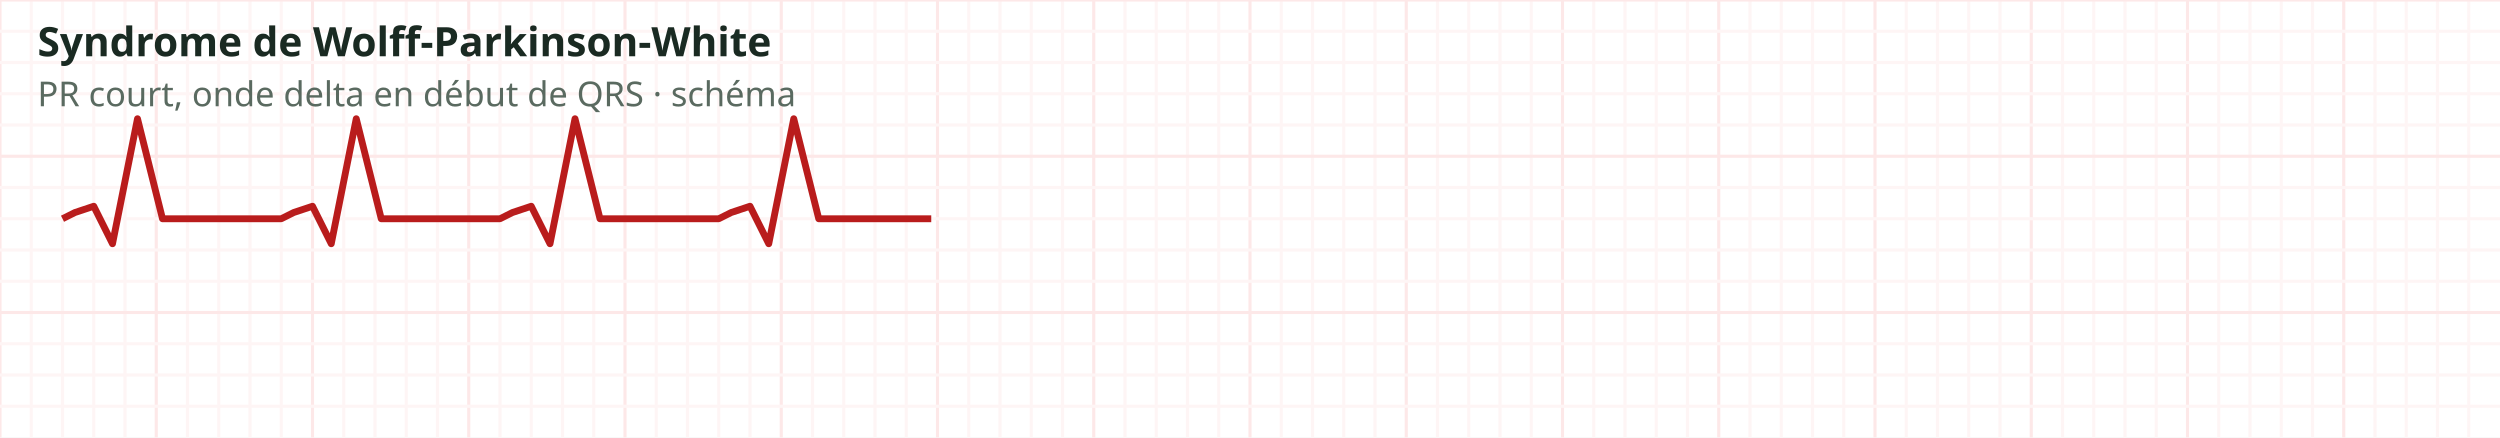
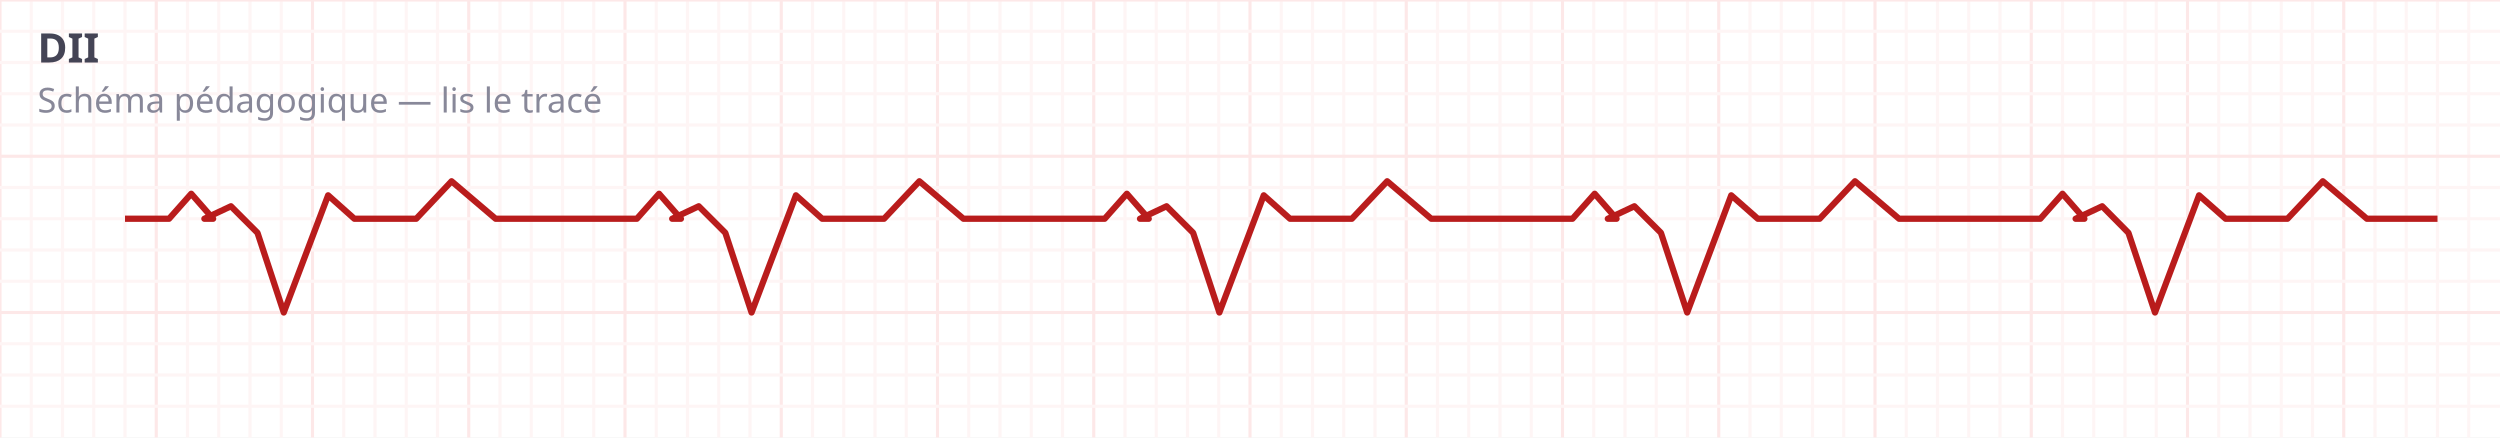
<svg xmlns="http://www.w3.org/2000/svg" viewBox="0 0 800 140" role="img">
  <rect width="800" height="140" fill="#fff" />
  <line x1="0" y1="0" x2="0" y2="140" stroke="#fde8e8" stroke-width="1" />
  <line x1="10" y1="0" x2="10" y2="140" stroke="#fef5f5" stroke-width="1" />
  <line x1="20" y1="0" x2="20" y2="140" stroke="#fef5f5" stroke-width="1" />
  <line x1="30" y1="0" x2="30" y2="140" stroke="#fef5f5" stroke-width="1" />
  <line x1="40" y1="0" x2="40" y2="140" stroke="#fef5f5" stroke-width="1" />
  <line x1="50" y1="0" x2="50" y2="140" stroke="#fde8e8" stroke-width="1" />
  <line x1="60" y1="0" x2="60" y2="140" stroke="#fef5f5" stroke-width="1" />
  <line x1="70" y1="0" x2="70" y2="140" stroke="#fef5f5" stroke-width="1" />
  <line x1="80" y1="0" x2="80" y2="140" stroke="#fef5f5" stroke-width="1" />
  <line x1="90" y1="0" x2="90" y2="140" stroke="#fef5f5" stroke-width="1" />
  <line x1="100" y1="0" x2="100" y2="140" stroke="#fde8e8" stroke-width="1" />
  <line x1="110" y1="0" x2="110" y2="140" stroke="#fef5f5" stroke-width="1" />
  <line x1="120" y1="0" x2="120" y2="140" stroke="#fef5f5" stroke-width="1" />
  <line x1="130" y1="0" x2="130" y2="140" stroke="#fef5f5" stroke-width="1" />
  <line x1="140" y1="0" x2="140" y2="140" stroke="#fef5f5" stroke-width="1" />
  <line x1="150" y1="0" x2="150" y2="140" stroke="#fde8e8" stroke-width="1" />
  <line x1="160" y1="0" x2="160" y2="140" stroke="#fef5f5" stroke-width="1" />
  <line x1="170" y1="0" x2="170" y2="140" stroke="#fef5f5" stroke-width="1" />
  <line x1="180" y1="0" x2="180" y2="140" stroke="#fef5f5" stroke-width="1" />
  <line x1="190" y1="0" x2="190" y2="140" stroke="#fef5f5" stroke-width="1" />
  <line x1="200" y1="0" x2="200" y2="140" stroke="#fde8e8" stroke-width="1" />
  <line x1="210" y1="0" x2="210" y2="140" stroke="#fef5f5" stroke-width="1" />
  <line x1="220" y1="0" x2="220" y2="140" stroke="#fef5f5" stroke-width="1" />
  <line x1="230" y1="0" x2="230" y2="140" stroke="#fef5f5" stroke-width="1" />
  <line x1="240" y1="0" x2="240" y2="140" stroke="#fef5f5" stroke-width="1" />
  <line x1="250" y1="0" x2="250" y2="140" stroke="#fde8e8" stroke-width="1" />
  <line x1="260" y1="0" x2="260" y2="140" stroke="#fef5f5" stroke-width="1" />
  <line x1="270" y1="0" x2="270" y2="140" stroke="#fef5f5" stroke-width="1" />
  <line x1="280" y1="0" x2="280" y2="140" stroke="#fef5f5" stroke-width="1" />
  <line x1="290" y1="0" x2="290" y2="140" stroke="#fef5f5" stroke-width="1" />
  <line x1="300" y1="0" x2="300" y2="140" stroke="#fde8e8" stroke-width="1" />
  <line x1="310" y1="0" x2="310" y2="140" stroke="#fef5f5" stroke-width="1" />
  <line x1="320" y1="0" x2="320" y2="140" stroke="#fef5f5" stroke-width="1" />
  <line x1="330" y1="0" x2="330" y2="140" stroke="#fef5f5" stroke-width="1" />
  <line x1="340" y1="0" x2="340" y2="140" stroke="#fef5f5" stroke-width="1" />
  <line x1="350" y1="0" x2="350" y2="140" stroke="#fde8e8" stroke-width="1" />
  <line x1="360" y1="0" x2="360" y2="140" stroke="#fef5f5" stroke-width="1" />
  <line x1="370" y1="0" x2="370" y2="140" stroke="#fef5f5" stroke-width="1" />
  <line x1="380" y1="0" x2="380" y2="140" stroke="#fef5f5" stroke-width="1" />
  <line x1="390" y1="0" x2="390" y2="140" stroke="#fef5f5" stroke-width="1" />
  <line x1="400" y1="0" x2="400" y2="140" stroke="#fde8e8" stroke-width="1" />
  <line x1="410" y1="0" x2="410" y2="140" stroke="#fef5f5" stroke-width="1" />
  <line x1="420" y1="0" x2="420" y2="140" stroke="#fef5f5" stroke-width="1" />
  <line x1="430" y1="0" x2="430" y2="140" stroke="#fef5f5" stroke-width="1" />
  <line x1="440" y1="0" x2="440" y2="140" stroke="#fef5f5" stroke-width="1" />
  <line x1="450" y1="0" x2="450" y2="140" stroke="#fde8e8" stroke-width="1" />
  <line x1="460" y1="0" x2="460" y2="140" stroke="#fef5f5" stroke-width="1" />
  <line x1="470" y1="0" x2="470" y2="140" stroke="#fef5f5" stroke-width="1" />
  <line x1="480" y1="0" x2="480" y2="140" stroke="#fef5f5" stroke-width="1" />
  <line x1="490" y1="0" x2="490" y2="140" stroke="#fef5f5" stroke-width="1" />
  <line x1="500" y1="0" x2="500" y2="140" stroke="#fde8e8" stroke-width="1" />
  <line x1="510" y1="0" x2="510" y2="140" stroke="#fef5f5" stroke-width="1" />
  <line x1="520" y1="0" x2="520" y2="140" stroke="#fef5f5" stroke-width="1" />
  <line x1="530" y1="0" x2="530" y2="140" stroke="#fef5f5" stroke-width="1" />
  <line x1="540" y1="0" x2="540" y2="140" stroke="#fef5f5" stroke-width="1" />
  <line x1="550" y1="0" x2="550" y2="140" stroke="#fde8e8" stroke-width="1" />
  <line x1="560" y1="0" x2="560" y2="140" stroke="#fef5f5" stroke-width="1" />
  <line x1="570" y1="0" x2="570" y2="140" stroke="#fef5f5" stroke-width="1" />
  <line x1="580" y1="0" x2="580" y2="140" stroke="#fef5f5" stroke-width="1" />
  <line x1="590" y1="0" x2="590" y2="140" stroke="#fef5f5" stroke-width="1" />
  <line x1="600" y1="0" x2="600" y2="140" stroke="#fde8e8" stroke-width="1" />
  <line x1="610" y1="0" x2="610" y2="140" stroke="#fef5f5" stroke-width="1" />
  <line x1="620" y1="0" x2="620" y2="140" stroke="#fef5f5" stroke-width="1" />
  <line x1="630" y1="0" x2="630" y2="140" stroke="#fef5f5" stroke-width="1" />
  <line x1="640" y1="0" x2="640" y2="140" stroke="#fef5f5" stroke-width="1" />
  <line x1="650" y1="0" x2="650" y2="140" stroke="#fde8e8" stroke-width="1" />
  <line x1="660" y1="0" x2="660" y2="140" stroke="#fef5f5" stroke-width="1" />
  <line x1="670" y1="0" x2="670" y2="140" stroke="#fef5f5" stroke-width="1" />
  <line x1="680" y1="0" x2="680" y2="140" stroke="#fef5f5" stroke-width="1" />
  <line x1="690" y1="0" x2="690" y2="140" stroke="#fef5f5" stroke-width="1" />
  <line x1="700" y1="0" x2="700" y2="140" stroke="#fde8e8" stroke-width="1" />
  <line x1="710" y1="0" x2="710" y2="140" stroke="#fef5f5" stroke-width="1" />
  <line x1="720" y1="0" x2="720" y2="140" stroke="#fef5f5" stroke-width="1" />
  <line x1="730" y1="0" x2="730" y2="140" stroke="#fef5f5" stroke-width="1" />
  <line x1="740" y1="0" x2="740" y2="140" stroke="#fef5f5" stroke-width="1" />
  <line x1="750" y1="0" x2="750" y2="140" stroke="#fde8e8" stroke-width="1" />
  <line x1="760" y1="0" x2="760" y2="140" stroke="#fef5f5" stroke-width="1" />
  <line x1="770" y1="0" x2="770" y2="140" stroke="#fef5f5" stroke-width="1" />
  <line x1="780" y1="0" x2="780" y2="140" stroke="#fef5f5" stroke-width="1" />
  <line x1="790" y1="0" x2="790" y2="140" stroke="#fef5f5" stroke-width="1" />
  <line x1="0" y1="0" x2="800" y2="0" stroke="#fde8e8" stroke-width="1" />
  <line x1="0" y1="10" x2="800" y2="10" stroke="#fef5f5" stroke-width="1" />
  <line x1="0" y1="20" x2="800" y2="20" stroke="#fef5f5" stroke-width="1" />
  <line x1="0" y1="30" x2="800" y2="30" stroke="#fef5f5" stroke-width="1" />
  <line x1="0" y1="40" x2="800" y2="40" stroke="#fef5f5" stroke-width="1" />
  <line x1="0" y1="50" x2="800" y2="50" stroke="#fde8e8" stroke-width="1" />
  <line x1="0" y1="60" x2="800" y2="60" stroke="#fef5f5" stroke-width="1" />
  <line x1="0" y1="70" x2="800" y2="70" stroke="#fef5f5" stroke-width="1" />
  <line x1="0" y1="80" x2="800" y2="80" stroke="#fef5f5" stroke-width="1" />
  <line x1="0" y1="90" x2="800" y2="90" stroke="#fef5f5" stroke-width="1" />
  <line x1="0" y1="100" x2="800" y2="100" stroke="#fde8e8" stroke-width="1" />
  <line x1="0" y1="110" x2="800" y2="110" stroke="#fef5f5" stroke-width="1" />
  <line x1="0" y1="120" x2="800" y2="120" stroke="#fef5f5" stroke-width="1" />
  <line x1="0" y1="130" x2="800" y2="130" stroke="#fef5f5" stroke-width="1" />
-   <polyline fill="none" stroke="#b91c1c" stroke-width="2.2" stroke-linejoin="round" points="20,70 24,68 30,66 36,78 44,38 52,70 60,70 64,70 68,70 72,70 76,70 80,70 84,70 88,70 90,70 94,68 100,66 106,78 114,38 122,70 130,70 134,70 138,70 142,70 146,70 150,70 154,70 158,70 160,70 164,68 170,66 176,78 184,38 192,70 200,70 204,70 208,70 212,70 216,70 220,70 224,70 228,70 230,70 234,68 240,66 246,78 254,38 262,70 270,70 274,70 278,70 282,70 286,70 290,70 294,70 298,70" />
-   <text x="12" y="18" font-family="Manrope, sans-serif" font-size="13" font-weight="700" fill="#1a2a22">Syndrome de Wolff-Parkinson-White</text>
-   <text x="12" y="34" font-family="Manrope, sans-serif" font-size="11" fill="#5a6a60">PR court, onde delta en début de QRS · schéma</text>
+   <text x="12" y="20" font-family="system-ui,sans-serif" font-size="13" font-weight="700" fill="#445">DII</text>
+   <text x="12" y="36" font-family="system-ui,sans-serif" font-size="11" fill="#889">Schéma pédagogique — lis le tracé</text>
+   <polyline fill="none" stroke="#b91c1c" stroke-width="2.0" stroke-linejoin="round" points="40.0,70.0 45.6,70.0 51.3,70.0 54.1,70.0 61.2,62.0 68.2,70.0 65.4,70.0 65.4,70.0 73.9,66.0 82.4,74.5 90.8,100.0 105.0,62.5 113.4,70.0 113.4,70.0 119.1,70.0 124.7,70.0 130.4,70.0 133.2,70.0 144.5,58.0 158.6,70.0 158.6,70.0 164.3,70.0 169.9,70.0 175.6,70.0 181.2,70.0 189.7,70.0 195.3,70.0 201.0,70.0 203.8,70.0 210.9,62.0 217.9,70.0 215.1,70.0 215.1,70.0 223.6,66.0 232.1,74.5 240.5,100.0 254.7,62.5 263.1,70.0 263.1,70.0 268.8,70.0 274.4,70.0 280.1,70.0 282.9,70.0 294.2,58.0 308.3,70.0 308.3,70.0 314.0,70.0 319.6,70.0 325.3,70.0 330.9,70.0 339.4,70.0 345.0,70.0 350.7,70.0 353.5,70.0 360.6,62.0 367.6,70.0 364.8,70.0 364.8,70.0 373.3,66.0 381.8,74.5 390.2,100.0 404.4,62.5 412.8,70.0 412.8,70.0 418.5,70.0 424.1,70.0 429.8,70.0 432.6,70.0 443.9,58.0 458.0,70.0 458.0,70.0 463.7,70.0 469.3,70.0 475.0,70.0 480.6,70.0 489.1,70.0 494.7,70.0 500.4,70.0 503.2,70.0 510.3,62.0 517.3,70.0 514.5,70.0 514.5,70.0 523.0,66.0 531.5,74.5 539.9,100.0 554.0,62.5 562.5,70.0 562.5,70.0 568.2,70.0 573.8,70.0 579.5,70.0 582.3,70.0 593.6,58.0 607.7,70.0 607.7,70.0 613.4,70.0 619.0,70.0 624.7,70.0 630.3,70.0 638.8,70.0 644.4,70.0 650.1,70.0 652.9,70.0 660.0,62.0 667.0,70.0 664.2,70.0 664.2,70.0 672.7,66.0 681.1,74.5 689.6,100.0 703.7,62.5 712.2,70.0 712.2,70.0 717.9,70.0 723.5,70.0 729.2,70.0 732.0,70.0 743.3,58.0 757.4,70.0 757.4,70.0 763.1,70.0 768.7,70.0 774.4,70.0 780.0,70.0" />
</svg>
